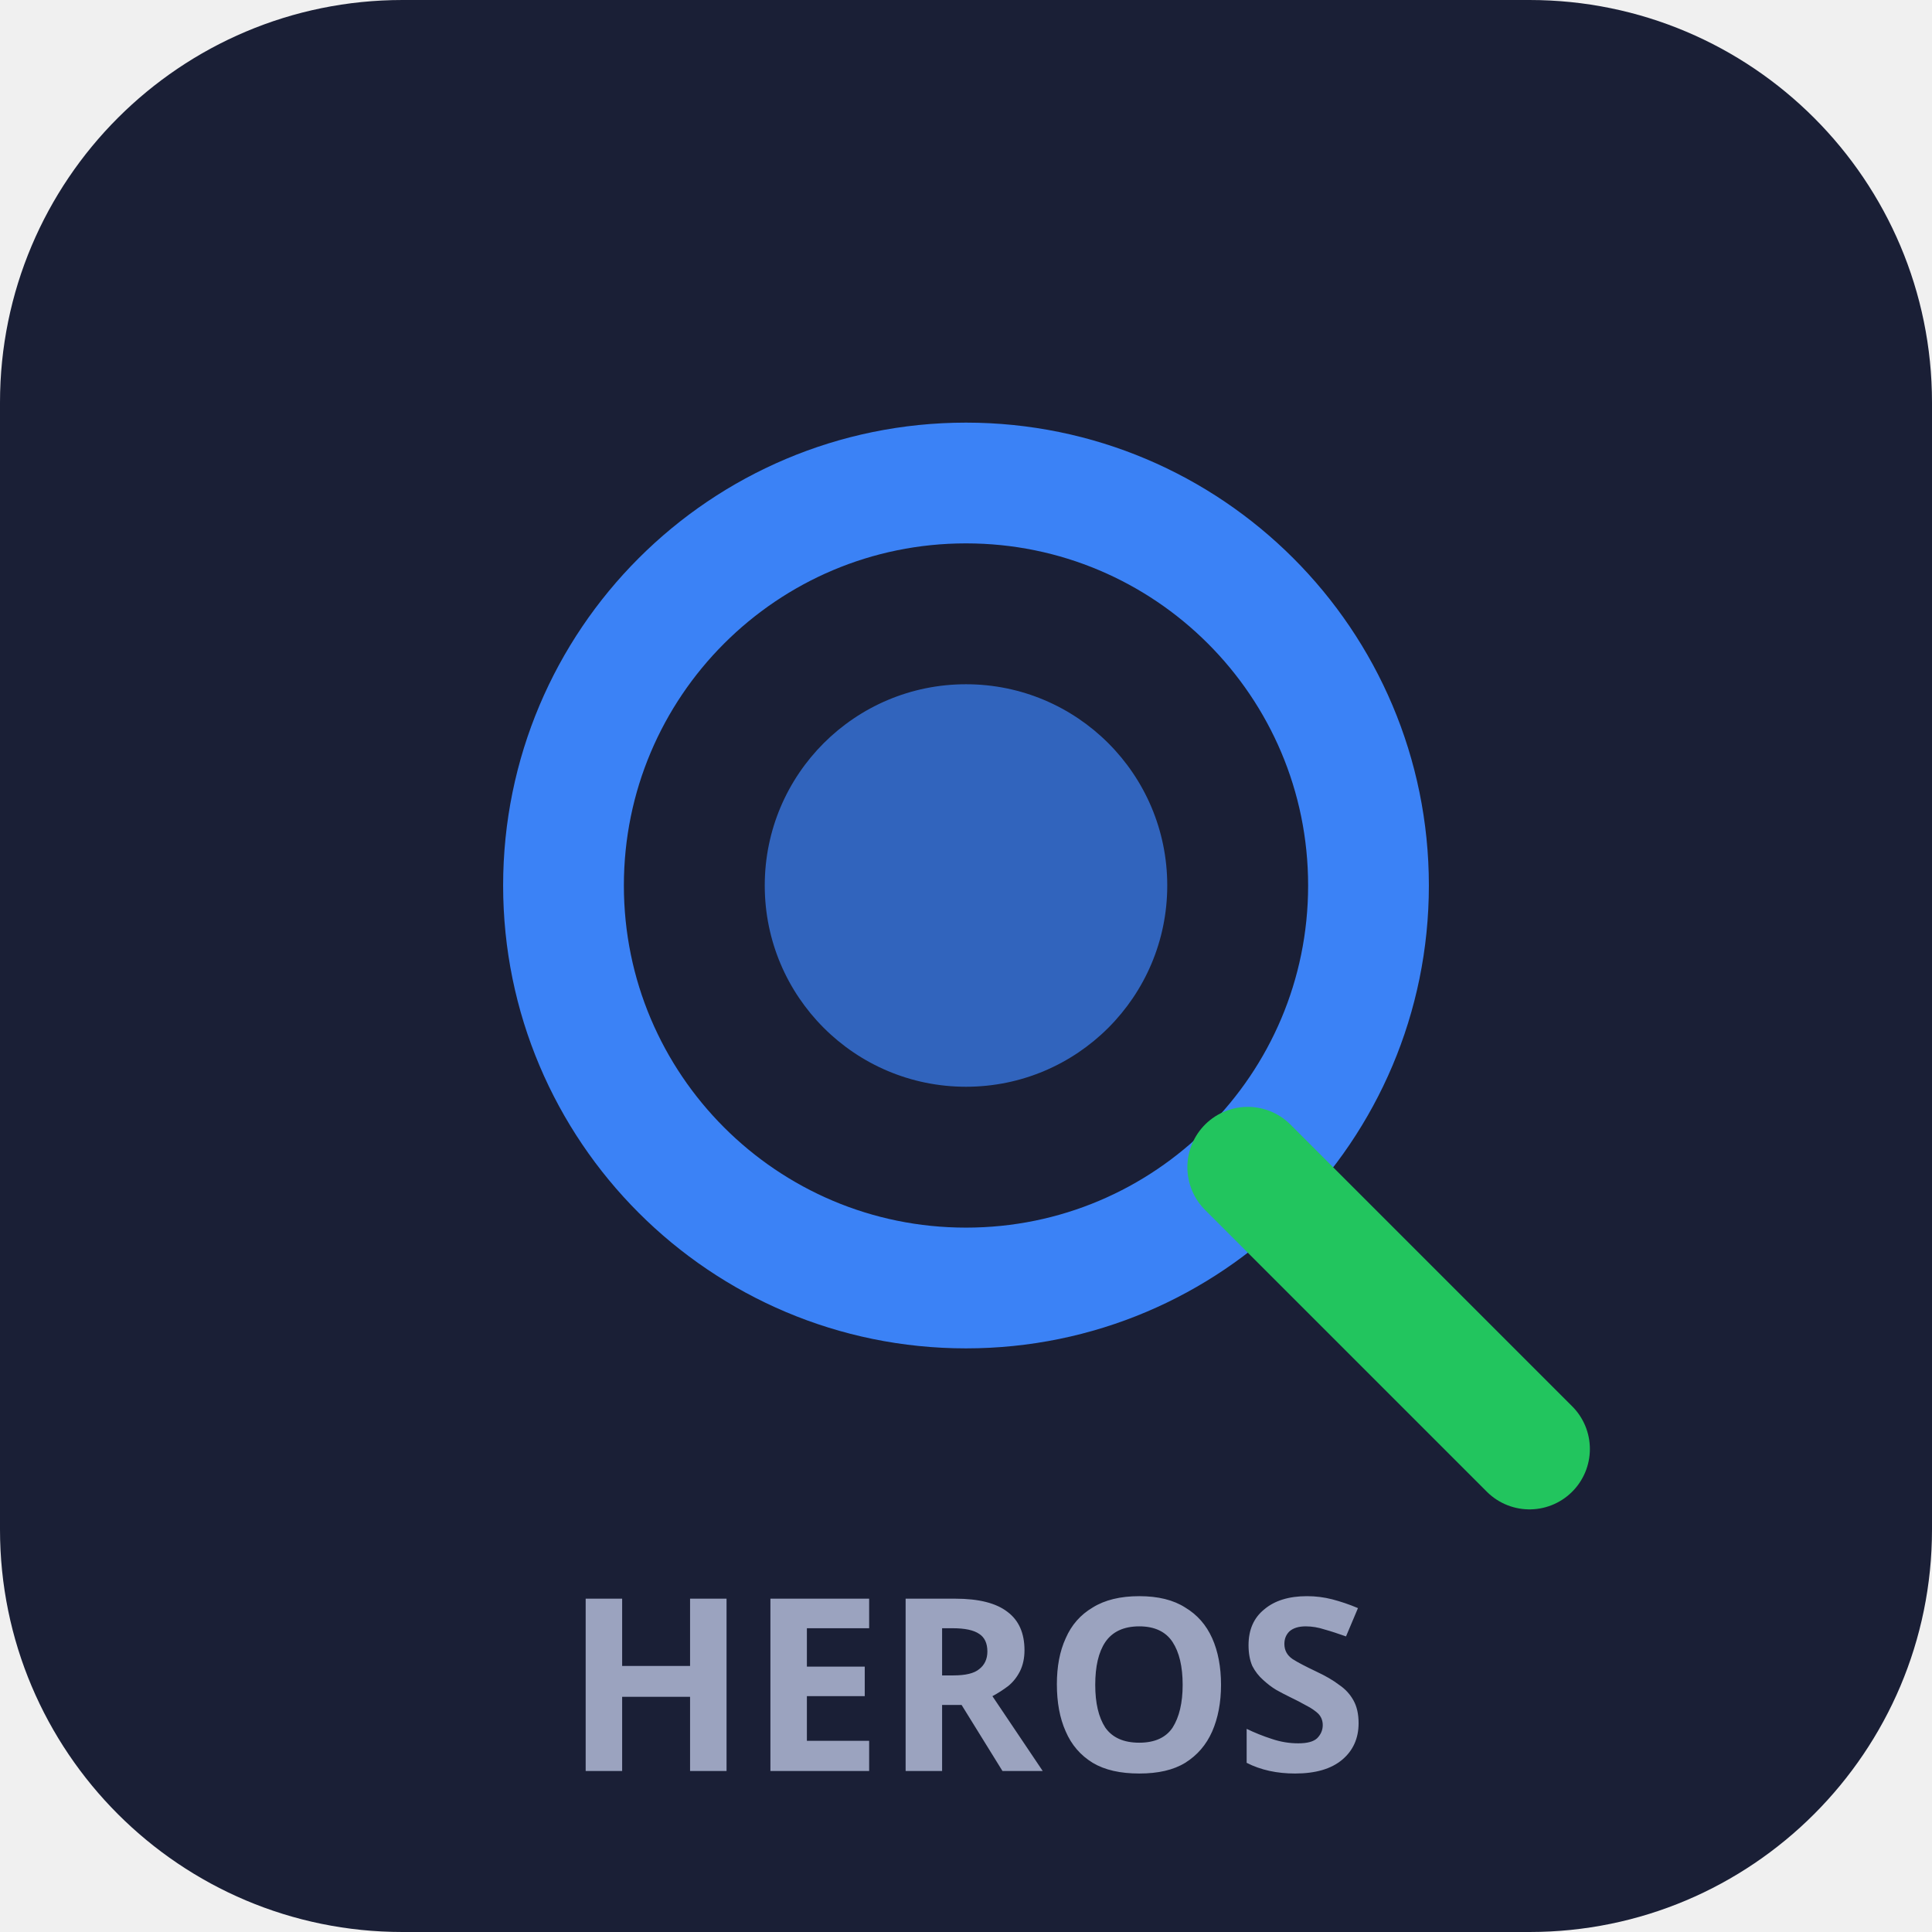
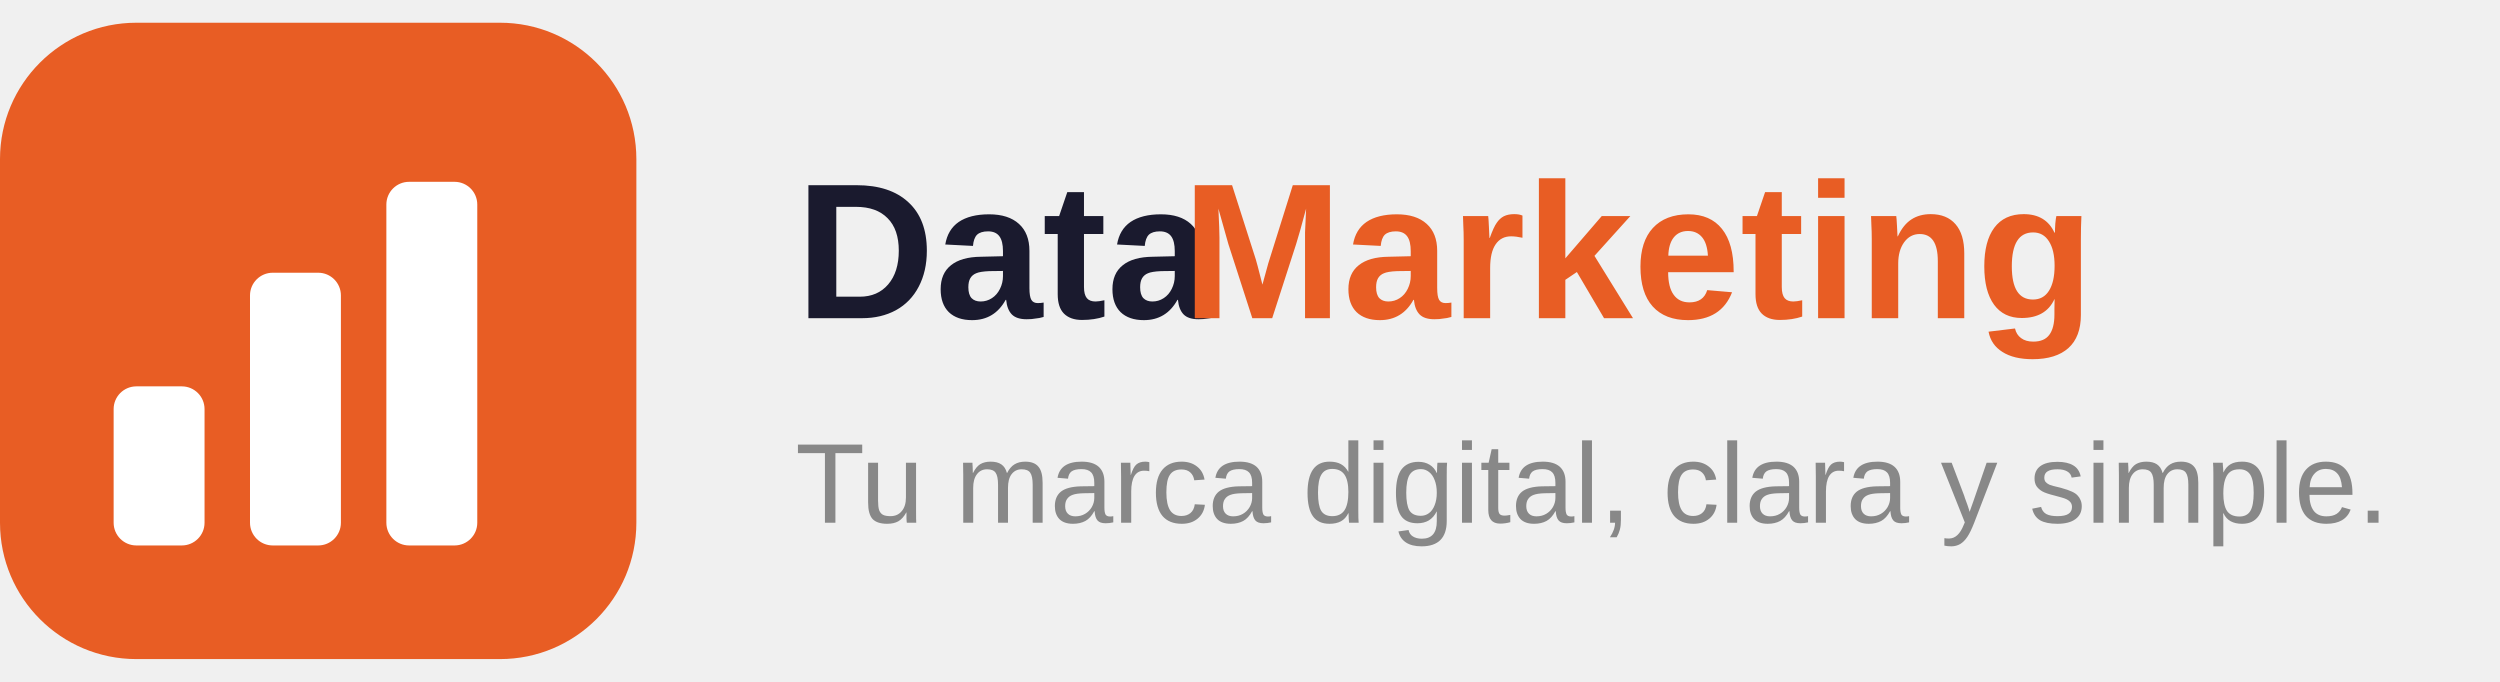
- <svg xmlns="http://www.w3.org/2000/svg" viewBox="0 0 48 48" fill="none">
-   <rect width="48" height="48" rx="10" fill="#1a1f36" />
-   <circle cx="24" cy="22" r="10" stroke="#3b82f6" stroke-width="3" fill="none" />
-   <circle cx="24" cy="22" r="5" fill="#3b82f6" opacity="0.7" />
-   <line x1="31" y1="29" x2="38" y2="36" stroke="#22c55e" stroke-width="3" stroke-linecap="round" />
-   <text x="24" y="44" text-anchor="middle" fill="#9ba3bf" font-size="6" font-family="sans-serif" font-weight="700">HEROS</text>
+ <svg xmlns="http://www.w3.org/2000/svg" viewBox="0 0 220 60" fill="none">
+   <rect x="0" y="2" width="56" height="56" rx="12" fill="#E85D24" />
+   <rect x="10" y="34" width="8" height="14" rx="2" fill="white" />
+   <rect x="22" y="24" width="8" height="24" rx="2" fill="white" />
+   <rect x="34" y="16" width="8" height="32" rx="2" fill="white" />
+   <text x="70" y="28" font-family="Poppins, Arial, sans-serif" font-size="17" font-weight="700" fill="#1a1a2e">Data</text>
+   <text x="104" y="28" font-family="Poppins, Arial, sans-serif" font-size="17" font-weight="700" fill="#E85D24"> Marketing</text>
+   <text x="70" y="46" font-family="Poppins, Arial, sans-serif" font-size="10" font-weight="400" fill="#888">Tu marca digital, clara y simple.</text>
</svg>
